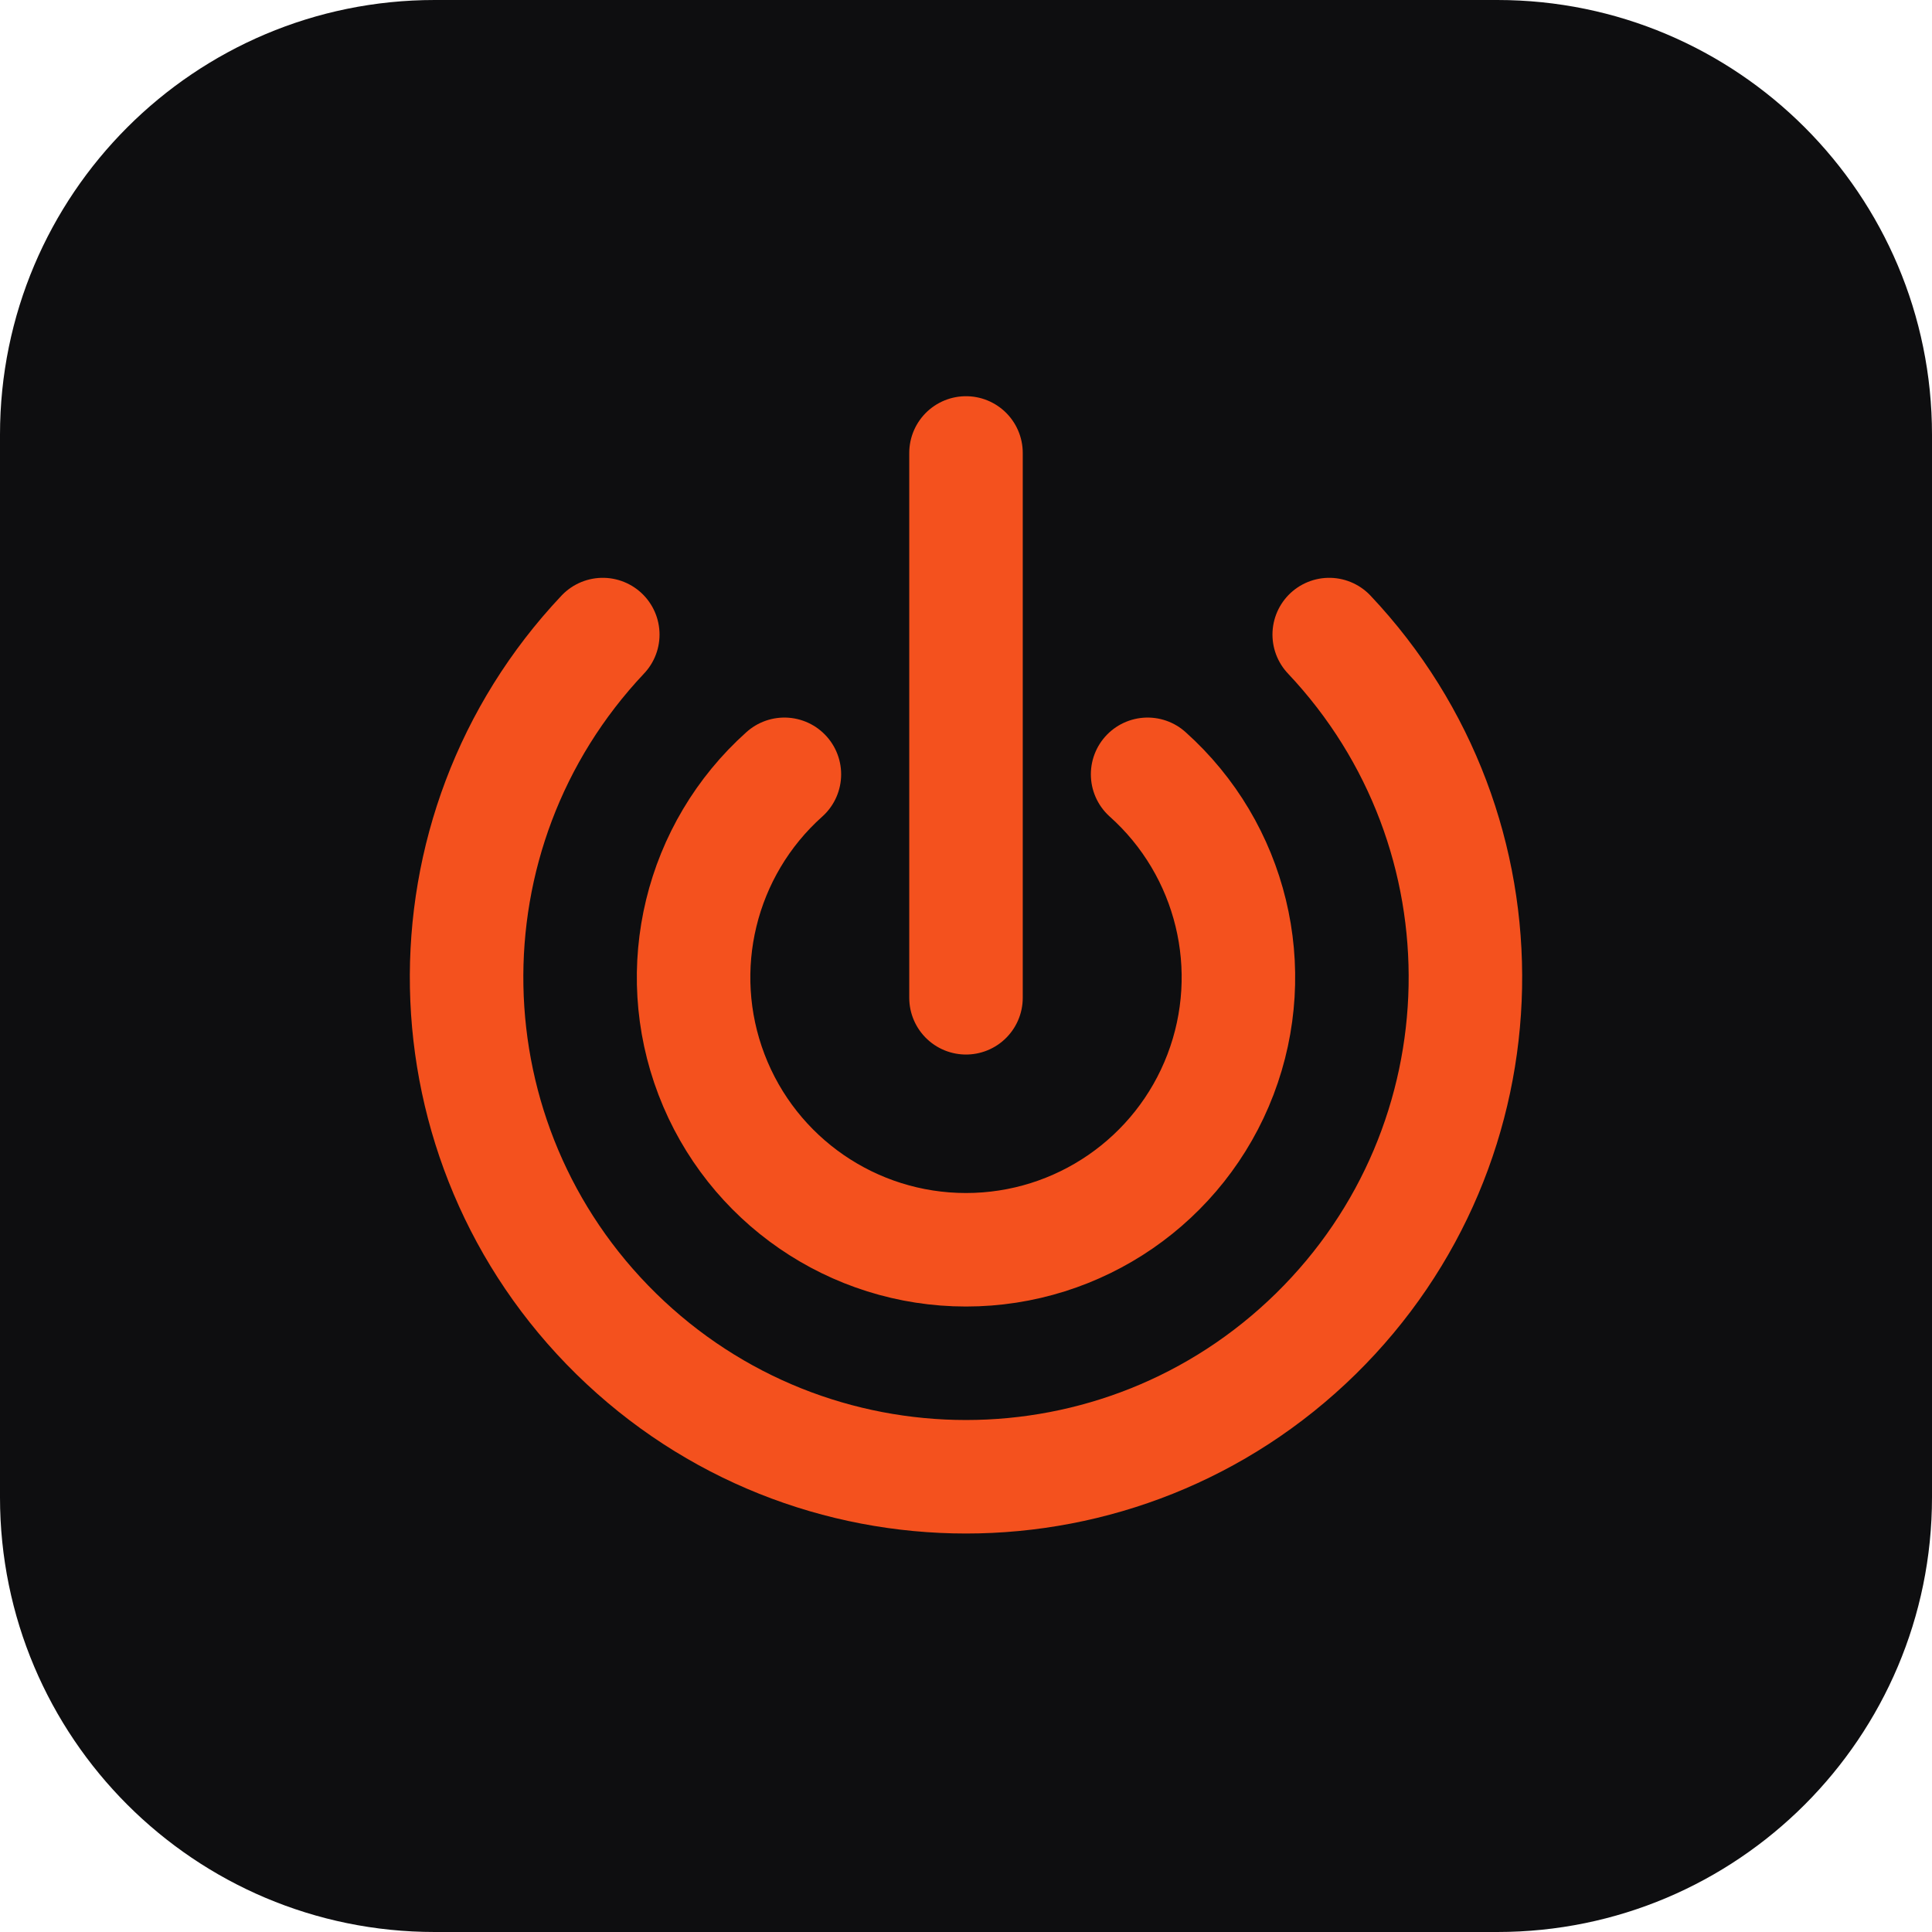
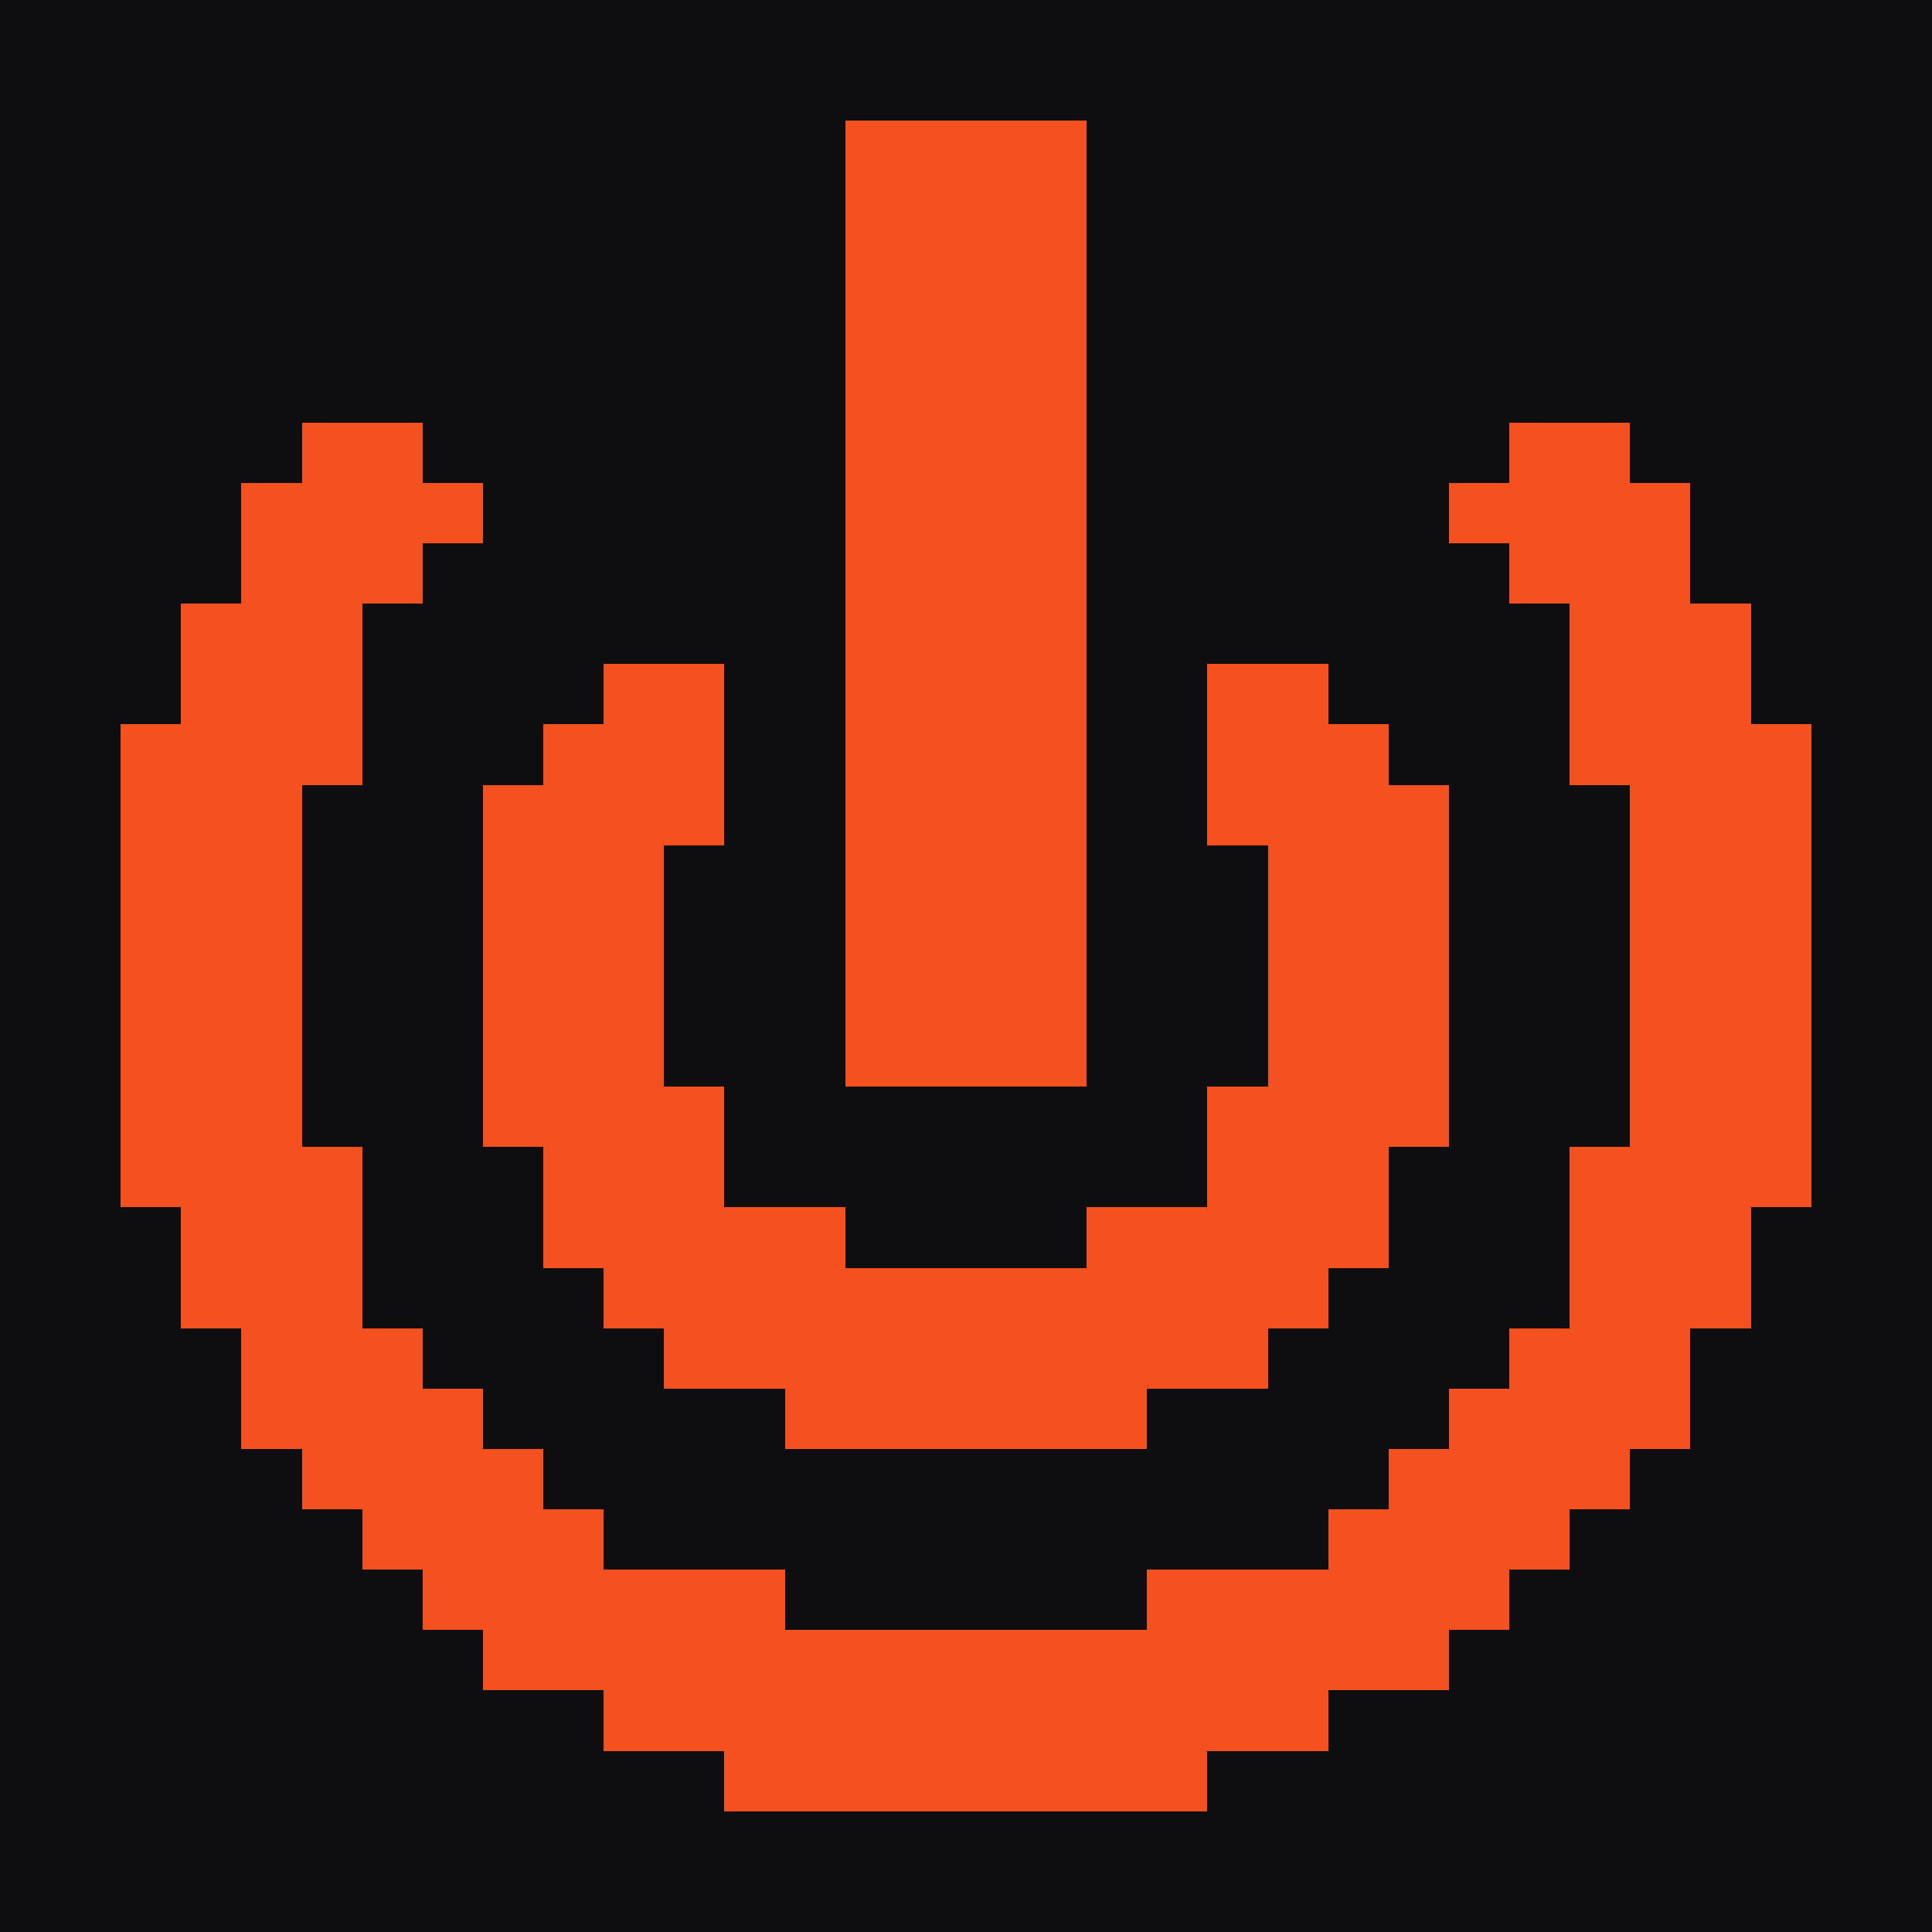
- <svg xmlns="http://www.w3.org/2000/svg" viewBox="0 0 40 40" width="256" height="256">
-   <rect width="40" height="40" rx="9" fill="#0E0E10" />
-   <g transform="translate(20 20) scale(0.94) translate(-20 -20.3)">
-     <path d="M12,13a11,11 0,1 0,16 0M16,16.078a6,6 0,1 0,8 0M20,9v12" fill="none" stroke="#F4511E" stroke-width="2.5" stroke-linecap="round" />
+ <svg xmlns="http://www.w3.org/2000/svg" width="1024" height="1024" viewBox="0 0 32 32" shape-rendering="crispEdges">
+   <rect width="32" height="32" fill="#0E0E10" />
+   <g fill="#F4511E">
+     <rect x="14" y="2" width="1" height="1" />
+     <rect x="15" y="2" width="1" height="1" />
+     <rect x="16" y="2" width="1" height="1" />
+     <rect x="17" y="2" width="1" height="1" />
+     <rect x="14" y="3" width="1" height="1" />
+     <rect x="15" y="3" width="1" height="1" />
+     <rect x="16" y="3" width="1" height="1" />
+     <rect x="17" y="3" width="1" height="1" />
+     <rect x="14" y="4" width="1" height="1" />
+     <rect x="15" y="4" width="1" height="1" />
+     <rect x="16" y="4" width="1" height="1" />
+     <rect x="17" y="4" width="1" height="1" />
+     <rect x="14" y="5" width="1" height="1" />
+     <rect x="15" y="5" width="1" height="1" />
+     <rect x="16" y="5" width="1" height="1" />
+     <rect x="17" y="5" width="1" height="1" />
+     <rect x="14" y="6" width="1" height="1" />
+     <rect x="15" y="6" width="1" height="1" />
+     <rect x="16" y="6" width="1" height="1" />
+     <rect x="17" y="6" width="1" height="1" />
+     <rect x="5" y="7" width="1" height="1" />
+     <rect x="6" y="7" width="1" height="1" />
+     <rect x="14" y="7" width="1" height="1" />
+     <rect x="15" y="7" width="1" height="1" />
+     <rect x="16" y="7" width="1" height="1" />
+     <rect x="17" y="7" width="1" height="1" />
+     <rect x="25" y="7" width="1" height="1" />
+     <rect x="26" y="7" width="1" height="1" />
+     <rect x="4" y="8" width="1" height="1" />
+     <rect x="5" y="8" width="1" height="1" />
+     <rect x="6" y="8" width="1" height="1" />
+     <rect x="7" y="8" width="1" height="1" />
+     <rect x="14" y="8" width="1" height="1" />
+     <rect x="15" y="8" width="1" height="1" />
+     <rect x="16" y="8" width="1" height="1" />
+     <rect x="17" y="8" width="1" height="1" />
+     <rect x="24" y="8" width="1" height="1" />
+     <rect x="25" y="8" width="1" height="1" />
+     <rect x="26" y="8" width="1" height="1" />
+     <rect x="27" y="8" width="1" height="1" />
+     <rect x="4" y="9" width="1" height="1" />
+     <rect x="5" y="9" width="1" height="1" />
+     <rect x="6" y="9" width="1" height="1" />
+     <rect x="14" y="9" width="1" height="1" />
+     <rect x="15" y="9" width="1" height="1" />
+     <rect x="16" y="9" width="1" height="1" />
+     <rect x="17" y="9" width="1" height="1" />
+     <rect x="25" y="9" width="1" height="1" />
+     <rect x="26" y="9" width="1" height="1" />
+     <rect x="27" y="9" width="1" height="1" />
+     <rect x="3" y="10" width="1" height="1" />
+     <rect x="4" y="10" width="1" height="1" />
+     <rect x="5" y="10" width="1" height="1" />
+     <rect x="14" y="10" width="1" height="1" />
+     <rect x="15" y="10" width="1" height="1" />
+     <rect x="16" y="10" width="1" height="1" />
+     <rect x="17" y="10" width="1" height="1" />
+     <rect x="26" y="10" width="1" height="1" />
+     <rect x="27" y="10" width="1" height="1" />
+     <rect x="28" y="10" width="1" height="1" />
+     <rect x="3" y="11" width="1" height="1" />
+     <rect x="4" y="11" width="1" height="1" />
+     <rect x="5" y="11" width="1" height="1" />
+     <rect x="10" y="11" width="1" height="1" />
+     <rect x="11" y="11" width="1" height="1" />
+     <rect x="14" y="11" width="1" height="1" />
+     <rect x="15" y="11" width="1" height="1" />
+     <rect x="16" y="11" width="1" height="1" />
+     <rect x="17" y="11" width="1" height="1" />
+     <rect x="20" y="11" width="1" height="1" />
+     <rect x="21" y="11" width="1" height="1" />
+     <rect x="26" y="11" width="1" height="1" />
+     <rect x="27" y="11" width="1" height="1" />
+     <rect x="28" y="11" width="1" height="1" />
+     <rect x="2" y="12" width="1" height="1" />
+     <rect x="3" y="12" width="1" height="1" />
+     <rect x="4" y="12" width="1" height="1" />
+     <rect x="5" y="12" width="1" height="1" />
+     <rect x="9" y="12" width="1" height="1" />
+     <rect x="10" y="12" width="1" height="1" />
+     <rect x="11" y="12" width="1" height="1" />
+     <rect x="14" y="12" width="1" height="1" />
+     <rect x="15" y="12" width="1" height="1" />
+     <rect x="16" y="12" width="1" height="1" />
+     <rect x="17" y="12" width="1" height="1" />
+     <rect x="20" y="12" width="1" height="1" />
+     <rect x="21" y="12" width="1" height="1" />
+     <rect x="22" y="12" width="1" height="1" />
+     <rect x="26" y="12" width="1" height="1" />
+     <rect x="27" y="12" width="1" height="1" />
+     <rect x="28" y="12" width="1" height="1" />
+     <rect x="29" y="12" width="1" height="1" />
+     <rect x="2" y="13" width="1" height="1" />
+     <rect x="3" y="13" width="1" height="1" />
+     <rect x="4" y="13" width="1" height="1" />
+     <rect x="8" y="13" width="1" height="1" />
+     <rect x="9" y="13" width="1" height="1" />
+     <rect x="10" y="13" width="1" height="1" />
+     <rect x="11" y="13" width="1" height="1" />
+     <rect x="14" y="13" width="1" height="1" />
+     <rect x="15" y="13" width="1" height="1" />
+     <rect x="16" y="13" width="1" height="1" />
+     <rect x="17" y="13" width="1" height="1" />
+     <rect x="20" y="13" width="1" height="1" />
+     <rect x="21" y="13" width="1" height="1" />
+     <rect x="22" y="13" width="1" height="1" />
+     <rect x="23" y="13" width="1" height="1" />
+     <rect x="27" y="13" width="1" height="1" />
+     <rect x="28" y="13" width="1" height="1" />
+     <rect x="29" y="13" width="1" height="1" />
+     <rect x="2" y="14" width="1" height="1" />
+     <rect x="3" y="14" width="1" height="1" />
+     <rect x="4" y="14" width="1" height="1" />
+     <rect x="8" y="14" width="1" height="1" />
+     <rect x="9" y="14" width="1" height="1" />
+     <rect x="10" y="14" width="1" height="1" />
+     <rect x="14" y="14" width="1" height="1" />
+     <rect x="15" y="14" width="1" height="1" />
+     <rect x="16" y="14" width="1" height="1" />
+     <rect x="17" y="14" width="1" height="1" />
+     <rect x="21" y="14" width="1" height="1" />
+     <rect x="22" y="14" width="1" height="1" />
+     <rect x="23" y="14" width="1" height="1" />
+     <rect x="27" y="14" width="1" height="1" />
+     <rect x="28" y="14" width="1" height="1" />
+     <rect x="29" y="14" width="1" height="1" />
+     <rect x="2" y="15" width="1" height="1" />
+     <rect x="3" y="15" width="1" height="1" />
+     <rect x="4" y="15" width="1" height="1" />
+     <rect x="8" y="15" width="1" height="1" />
+     <rect x="9" y="15" width="1" height="1" />
+     <rect x="10" y="15" width="1" height="1" />
+     <rect x="14" y="15" width="1" height="1" />
+     <rect x="15" y="15" width="1" height="1" />
+     <rect x="16" y="15" width="1" height="1" />
+     <rect x="17" y="15" width="1" height="1" />
+     <rect x="21" y="15" width="1" height="1" />
+     <rect x="22" y="15" width="1" height="1" />
+     <rect x="23" y="15" width="1" height="1" />
+     <rect x="27" y="15" width="1" height="1" />
+     <rect x="28" y="15" width="1" height="1" />
+     <rect x="29" y="15" width="1" height="1" />
+     <rect x="2" y="16" width="1" height="1" />
+     <rect x="3" y="16" width="1" height="1" />
+     <rect x="4" y="16" width="1" height="1" />
+     <rect x="8" y="16" width="1" height="1" />
+     <rect x="9" y="16" width="1" height="1" />
+     <rect x="10" y="16" width="1" height="1" />
+     <rect x="14" y="16" width="1" height="1" />
+     <rect x="15" y="16" width="1" height="1" />
+     <rect x="16" y="16" width="1" height="1" />
+     <rect x="17" y="16" width="1" height="1" />
+     <rect x="21" y="16" width="1" height="1" />
+     <rect x="22" y="16" width="1" height="1" />
+     <rect x="23" y="16" width="1" height="1" />
+     <rect x="27" y="16" width="1" height="1" />
+     <rect x="28" y="16" width="1" height="1" />
+     <rect x="29" y="16" width="1" height="1" />
+     <rect x="2" y="17" width="1" height="1" />
+     <rect x="3" y="17" width="1" height="1" />
+     <rect x="4" y="17" width="1" height="1" />
+     <rect x="8" y="17" width="1" height="1" />
+     <rect x="9" y="17" width="1" height="1" />
+     <rect x="10" y="17" width="1" height="1" />
+     <rect x="14" y="17" width="1" height="1" />
+     <rect x="15" y="17" width="1" height="1" />
+     <rect x="16" y="17" width="1" height="1" />
+     <rect x="17" y="17" width="1" height="1" />
+     <rect x="21" y="17" width="1" height="1" />
+     <rect x="22" y="17" width="1" height="1" />
+     <rect x="23" y="17" width="1" height="1" />
+     <rect x="27" y="17" width="1" height="1" />
+     <rect x="28" y="17" width="1" height="1" />
+     <rect x="29" y="17" width="1" height="1" />
+     <rect x="2" y="18" width="1" height="1" />
+     <rect x="3" y="18" width="1" height="1" />
+     <rect x="4" y="18" width="1" height="1" />
+     <rect x="8" y="18" width="1" height="1" />
+     <rect x="9" y="18" width="1" height="1" />
+     <rect x="10" y="18" width="1" height="1" />
+     <rect x="11" y="18" width="1" height="1" />
+     <rect x="20" y="18" width="1" height="1" />
+     <rect x="21" y="18" width="1" height="1" />
+     <rect x="22" y="18" width="1" height="1" />
+     <rect x="23" y="18" width="1" height="1" />
+     <rect x="27" y="18" width="1" height="1" />
+     <rect x="28" y="18" width="1" height="1" />
+     <rect x="29" y="18" width="1" height="1" />
+     <rect x="2" y="19" width="1" height="1" />
+     <rect x="3" y="19" width="1" height="1" />
+     <rect x="4" y="19" width="1" height="1" />
+     <rect x="5" y="19" width="1" height="1" />
+     <rect x="9" y="19" width="1" height="1" />
+     <rect x="10" y="19" width="1" height="1" />
+     <rect x="11" y="19" width="1" height="1" />
+     <rect x="20" y="19" width="1" height="1" />
+     <rect x="21" y="19" width="1" height="1" />
+     <rect x="22" y="19" width="1" height="1" />
+     <rect x="26" y="19" width="1" height="1" />
+     <rect x="27" y="19" width="1" height="1" />
+     <rect x="28" y="19" width="1" height="1" />
+     <rect x="29" y="19" width="1" height="1" />
+     <rect x="3" y="20" width="1" height="1" />
+     <rect x="4" y="20" width="1" height="1" />
+     <rect x="5" y="20" width="1" height="1" />
+     <rect x="9" y="20" width="1" height="1" />
+     <rect x="10" y="20" width="1" height="1" />
+     <rect x="11" y="20" width="1" height="1" />
+     <rect x="12" y="20" width="1" height="1" />
+     <rect x="13" y="20" width="1" height="1" />
+     <rect x="18" y="20" width="1" height="1" />
+     <rect x="19" y="20" width="1" height="1" />
+     <rect x="20" y="20" width="1" height="1" />
+     <rect x="21" y="20" width="1" height="1" />
+     <rect x="22" y="20" width="1" height="1" />
+     <rect x="26" y="20" width="1" height="1" />
+     <rect x="27" y="20" width="1" height="1" />
+     <rect x="28" y="20" width="1" height="1" />
+     <rect x="3" y="21" width="1" height="1" />
+     <rect x="4" y="21" width="1" height="1" />
+     <rect x="5" y="21" width="1" height="1" />
+     <rect x="10" y="21" width="1" height="1" />
+     <rect x="11" y="21" width="1" height="1" />
+     <rect x="12" y="21" width="1" height="1" />
+     <rect x="13" y="21" width="1" height="1" />
+     <rect x="14" y="21" width="1" height="1" />
+     <rect x="15" y="21" width="1" height="1" />
+     <rect x="16" y="21" width="1" height="1" />
+     <rect x="17" y="21" width="1" height="1" />
+     <rect x="18" y="21" width="1" height="1" />
+     <rect x="19" y="21" width="1" height="1" />
+     <rect x="20" y="21" width="1" height="1" />
+     <rect x="21" y="21" width="1" height="1" />
+     <rect x="26" y="21" width="1" height="1" />
+     <rect x="27" y="21" width="1" height="1" />
+     <rect x="28" y="21" width="1" height="1" />
+     <rect x="4" y="22" width="1" height="1" />
+     <rect x="5" y="22" width="1" height="1" />
+     <rect x="6" y="22" width="1" height="1" />
+     <rect x="11" y="22" width="1" height="1" />
+     <rect x="12" y="22" width="1" height="1" />
+     <rect x="13" y="22" width="1" height="1" />
+     <rect x="14" y="22" width="1" height="1" />
+     <rect x="15" y="22" width="1" height="1" />
+     <rect x="16" y="22" width="1" height="1" />
+     <rect x="17" y="22" width="1" height="1" />
+     <rect x="18" y="22" width="1" height="1" />
+     <rect x="19" y="22" width="1" height="1" />
+     <rect x="20" y="22" width="1" height="1" />
+     <rect x="25" y="22" width="1" height="1" />
+     <rect x="26" y="22" width="1" height="1" />
+     <rect x="27" y="22" width="1" height="1" />
+     <rect x="4" y="23" width="1" height="1" />
+     <rect x="5" y="23" width="1" height="1" />
+     <rect x="6" y="23" width="1" height="1" />
+     <rect x="7" y="23" width="1" height="1" />
+     <rect x="13" y="23" width="1" height="1" />
+     <rect x="14" y="23" width="1" height="1" />
+     <rect x="15" y="23" width="1" height="1" />
+     <rect x="16" y="23" width="1" height="1" />
+     <rect x="17" y="23" width="1" height="1" />
+     <rect x="18" y="23" width="1" height="1" />
+     <rect x="24" y="23" width="1" height="1" />
+     <rect x="25" y="23" width="1" height="1" />
+     <rect x="26" y="23" width="1" height="1" />
+     <rect x="27" y="23" width="1" height="1" />
+     <rect x="5" y="24" width="1" height="1" />
+     <rect x="6" y="24" width="1" height="1" />
+     <rect x="7" y="24" width="1" height="1" />
+     <rect x="8" y="24" width="1" height="1" />
+     <rect x="23" y="24" width="1" height="1" />
+     <rect x="24" y="24" width="1" height="1" />
+     <rect x="25" y="24" width="1" height="1" />
+     <rect x="26" y="24" width="1" height="1" />
+     <rect x="6" y="25" width="1" height="1" />
+     <rect x="7" y="25" width="1" height="1" />
+     <rect x="8" y="25" width="1" height="1" />
+     <rect x="9" y="25" width="1" height="1" />
+     <rect x="22" y="25" width="1" height="1" />
+     <rect x="23" y="25" width="1" height="1" />
+     <rect x="24" y="25" width="1" height="1" />
+     <rect x="25" y="25" width="1" height="1" />
+     <rect x="7" y="26" width="1" height="1" />
+     <rect x="8" y="26" width="1" height="1" />
+     <rect x="9" y="26" width="1" height="1" />
+     <rect x="10" y="26" width="1" height="1" />
+     <rect x="11" y="26" width="1" height="1" />
+     <rect x="12" y="26" width="1" height="1" />
+     <rect x="19" y="26" width="1" height="1" />
+     <rect x="20" y="26" width="1" height="1" />
+     <rect x="21" y="26" width="1" height="1" />
+     <rect x="22" y="26" width="1" height="1" />
+     <rect x="23" y="26" width="1" height="1" />
+     <rect x="24" y="26" width="1" height="1" />
+     <rect x="8" y="27" width="1" height="1" />
+     <rect x="9" y="27" width="1" height="1" />
+     <rect x="10" y="27" width="1" height="1" />
+     <rect x="11" y="27" width="1" height="1" />
+     <rect x="12" y="27" width="1" height="1" />
+     <rect x="13" y="27" width="1" height="1" />
+     <rect x="14" y="27" width="1" height="1" />
+     <rect x="15" y="27" width="1" height="1" />
+     <rect x="16" y="27" width="1" height="1" />
+     <rect x="17" y="27" width="1" height="1" />
+     <rect x="18" y="27" width="1" height="1" />
+     <rect x="19" y="27" width="1" height="1" />
+     <rect x="20" y="27" width="1" height="1" />
+     <rect x="21" y="27" width="1" height="1" />
+     <rect x="22" y="27" width="1" height="1" />
+     <rect x="23" y="27" width="1" height="1" />
+     <rect x="10" y="28" width="1" height="1" />
+     <rect x="11" y="28" width="1" height="1" />
+     <rect x="12" y="28" width="1" height="1" />
+     <rect x="13" y="28" width="1" height="1" />
+     <rect x="14" y="28" width="1" height="1" />
+     <rect x="15" y="28" width="1" height="1" />
+     <rect x="16" y="28" width="1" height="1" />
+     <rect x="17" y="28" width="1" height="1" />
+     <rect x="18" y="28" width="1" height="1" />
+     <rect x="19" y="28" width="1" height="1" />
+     <rect x="20" y="28" width="1" height="1" />
+     <rect x="21" y="28" width="1" height="1" />
+     <rect x="12" y="29" width="1" height="1" />
+     <rect x="13" y="29" width="1" height="1" />
+     <rect x="14" y="29" width="1" height="1" />
+     <rect x="15" y="29" width="1" height="1" />
+     <rect x="16" y="29" width="1" height="1" />
+     <rect x="17" y="29" width="1" height="1" />
+     <rect x="18" y="29" width="1" height="1" />
+     <rect x="19" y="29" width="1" height="1" />
  </g>
</svg>
